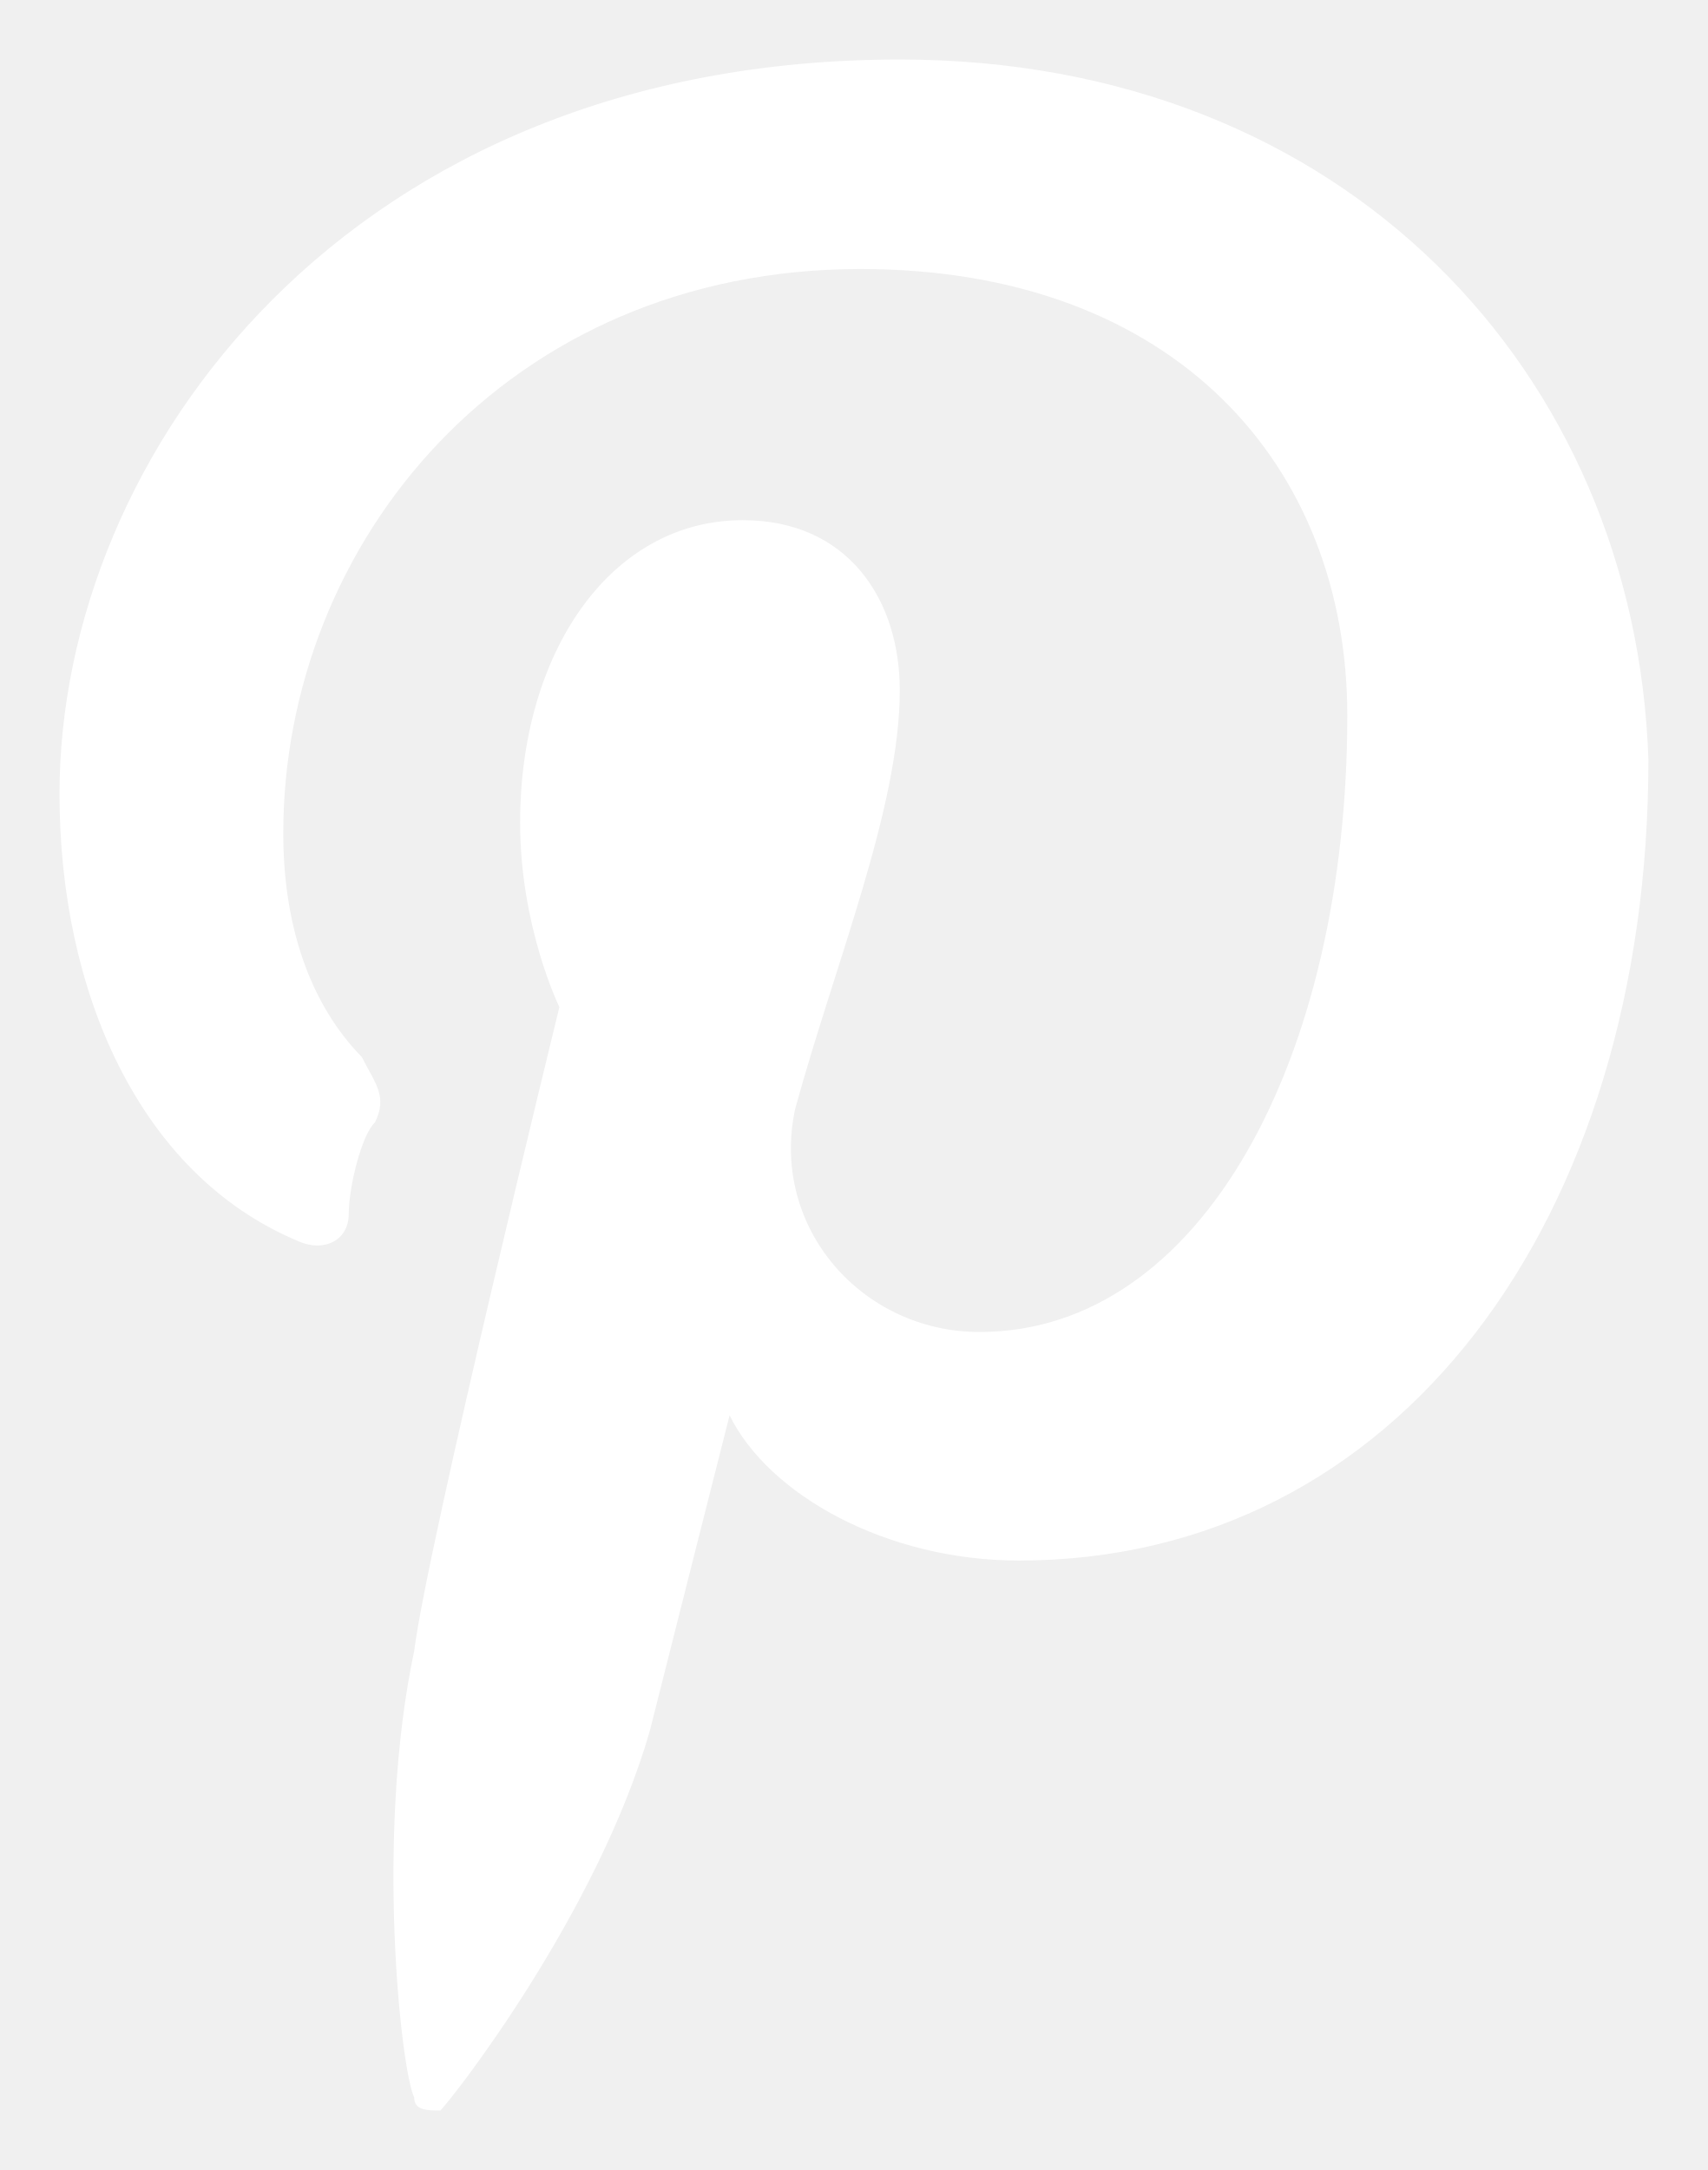
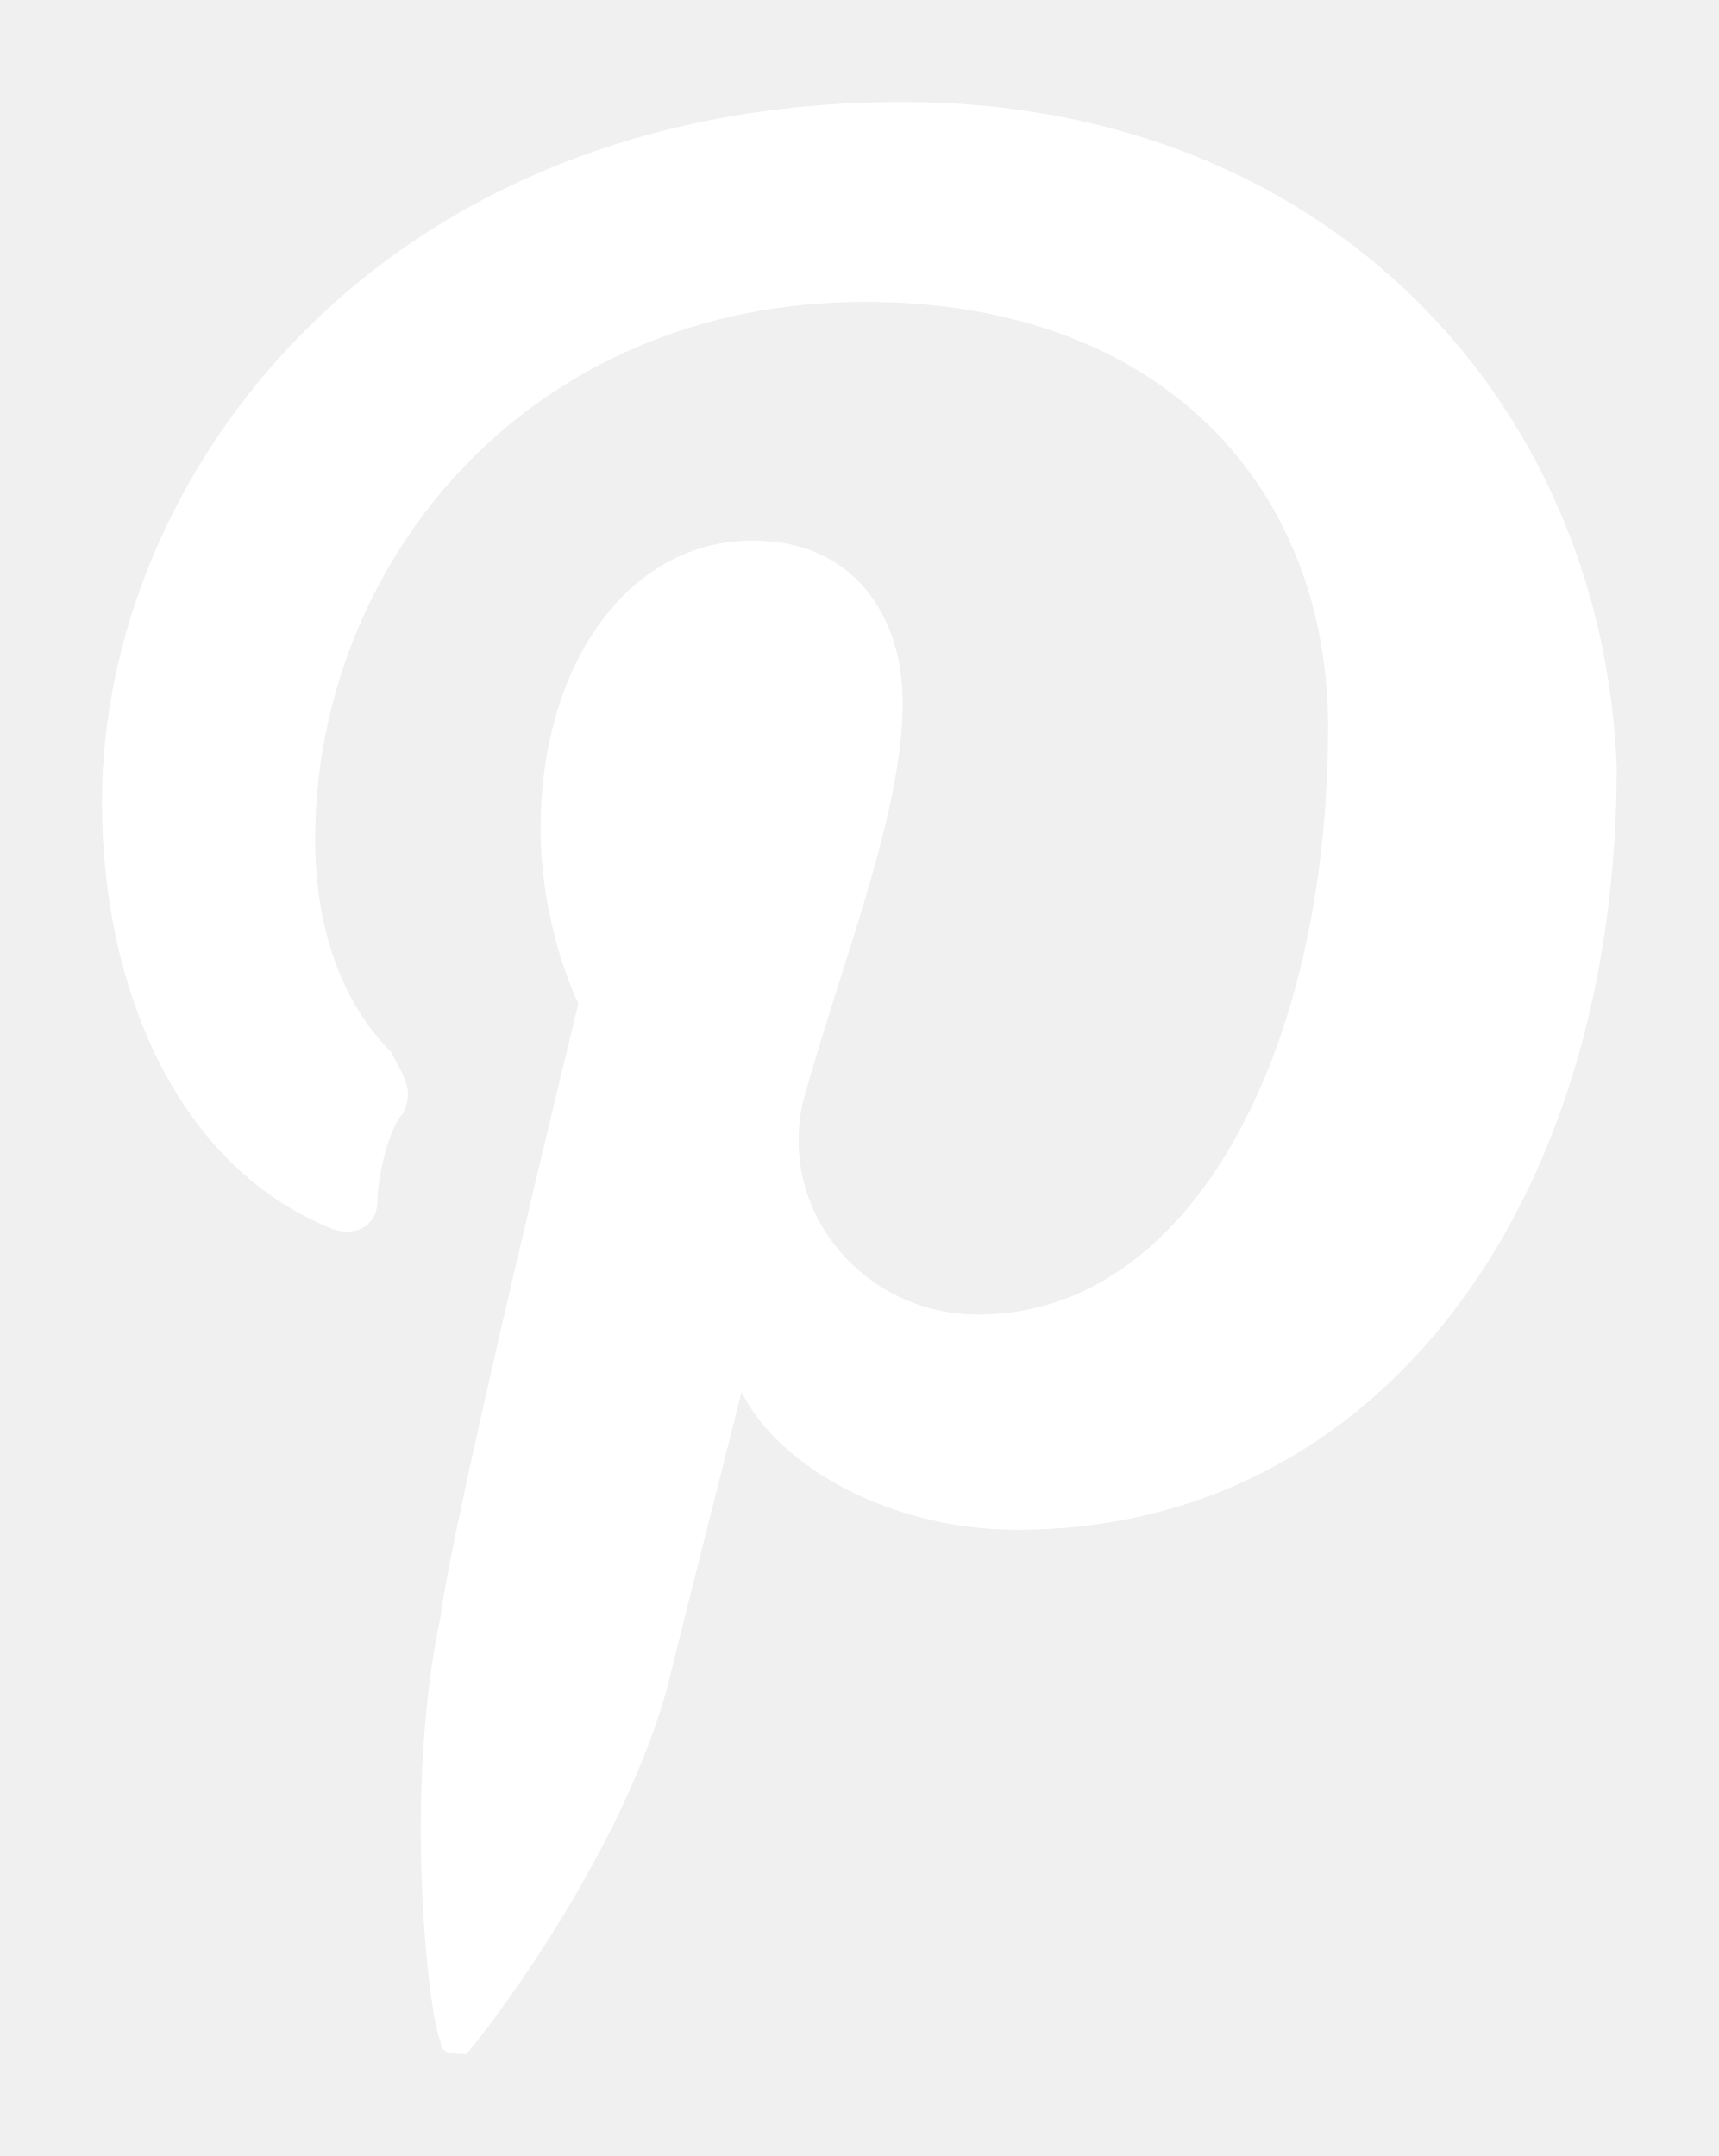
- <svg xmlns="http://www.w3.org/2000/svg" viewBox="-0.18 -0.11 14.35 18.23" width="14.35" height="18.23" style="enable-background:new 0 0 14 18;">
-   <defs>
-     <style type="text/css">
- 	.st0{fill:#FFFFFF;}
- </style>
-   </defs>
-   <path class="st0" d="M7.38,0.39c-4.63,0-7.06,3.31-7.06,6.17c0,1.66,0.67,3.19,1.99,3.75c0.23,0.11,0.44,0,0.44-0.22  c0-0.23,0.11-0.67,0.22-0.77c0.11-0.22,0-0.33-0.11-0.55C2.42,8.32,2.2,7.66,2.2,6.89c0-2.43,1.87-4.74,4.85-4.74  c2.65,0,4.09,1.66,4.09,3.75c0,2.87-1.22,5.18-3.09,5.18c-0.99,0-1.76-0.88-1.55-1.87C6.83,8,7.38,6.68,7.38,5.69  c0-0.77-0.44-1.43-1.32-1.43c-1.11,0-1.87,1.11-1.87,2.54c0,0.88,0.33,1.55,0.33,1.55s-1.11,4.53-1.22,5.41  c-0.33,1.55-0.11,3.53,0,3.75c0,0.11,0.11,0.11,0.22,0.11c0.11-0.11,1.32-1.66,1.76-3.19c0.11-0.44,0.67-2.65,0.67-2.65  c0.33,0.67,1.32,1.22,2.43,1.22c3.19,0,5.29-2.87,5.29-6.73C13.56,3.03,11.13,0.39,7.38,0.39z" transform="matrix(1, 0, 0, 1, -2.220446049250313e-16, -2.220446049250313e-16)" />
+ <svg xmlns="http://www.w3.org/2000/svg" viewBox="-1 -1 16.85 21.14" width="16.85" height="21.14" style="enable-background:new -11.5 9.09 15 20;">
+   <path d="M 7.85 0 C 2.7 0 0 3.68 0 6.86 C 0 8.7 0.74 10.41 2.21 11.03 C 2.46 11.15 2.7 11.03 2.7 10.78 C 2.7 10.53 2.82 10.04 2.95 9.92 C 3.07 9.67 2.95 9.55 2.83 9.31 C 2.34 8.82 2.09 8.08 2.09 7.23 C 2.09 4.53 4.17 1.96 7.48 1.96 C 10.42 1.96 12.02 3.8 12.02 6.13 C 12.02 9.32 10.67 11.89 8.59 11.89 C 7.49 11.89 6.63 10.91 6.87 9.81 C 7.24 8.46 7.85 6.99 7.85 5.89 C 7.85 5.03 7.36 4.3 6.38 4.3 C 5.15 4.3 4.3 5.53 4.3 7.12 C 4.3 8.1 4.67 8.84 4.67 8.84 C 4.67 8.84 3.44 13.87 3.32 14.85 C 2.95 16.57 3.2 18.77 3.32 19.02 C 3.32 19.14 3.44 19.14 3.57 19.14 C 3.69 19.02 5.04 17.3 5.53 15.59 C 5.65 15.1 6.27 12.65 6.27 12.65 C 6.64 13.39 7.74 14 8.97 14 C 12.52 14 14.85 10.81 14.85 6.52 C 14.71 2.94 12.01 0 7.85 0 Z" style="fill: rgb(255, 255, 255);" transform="matrix(1, 0, 0, 1, 0, 0)" />
</svg>
